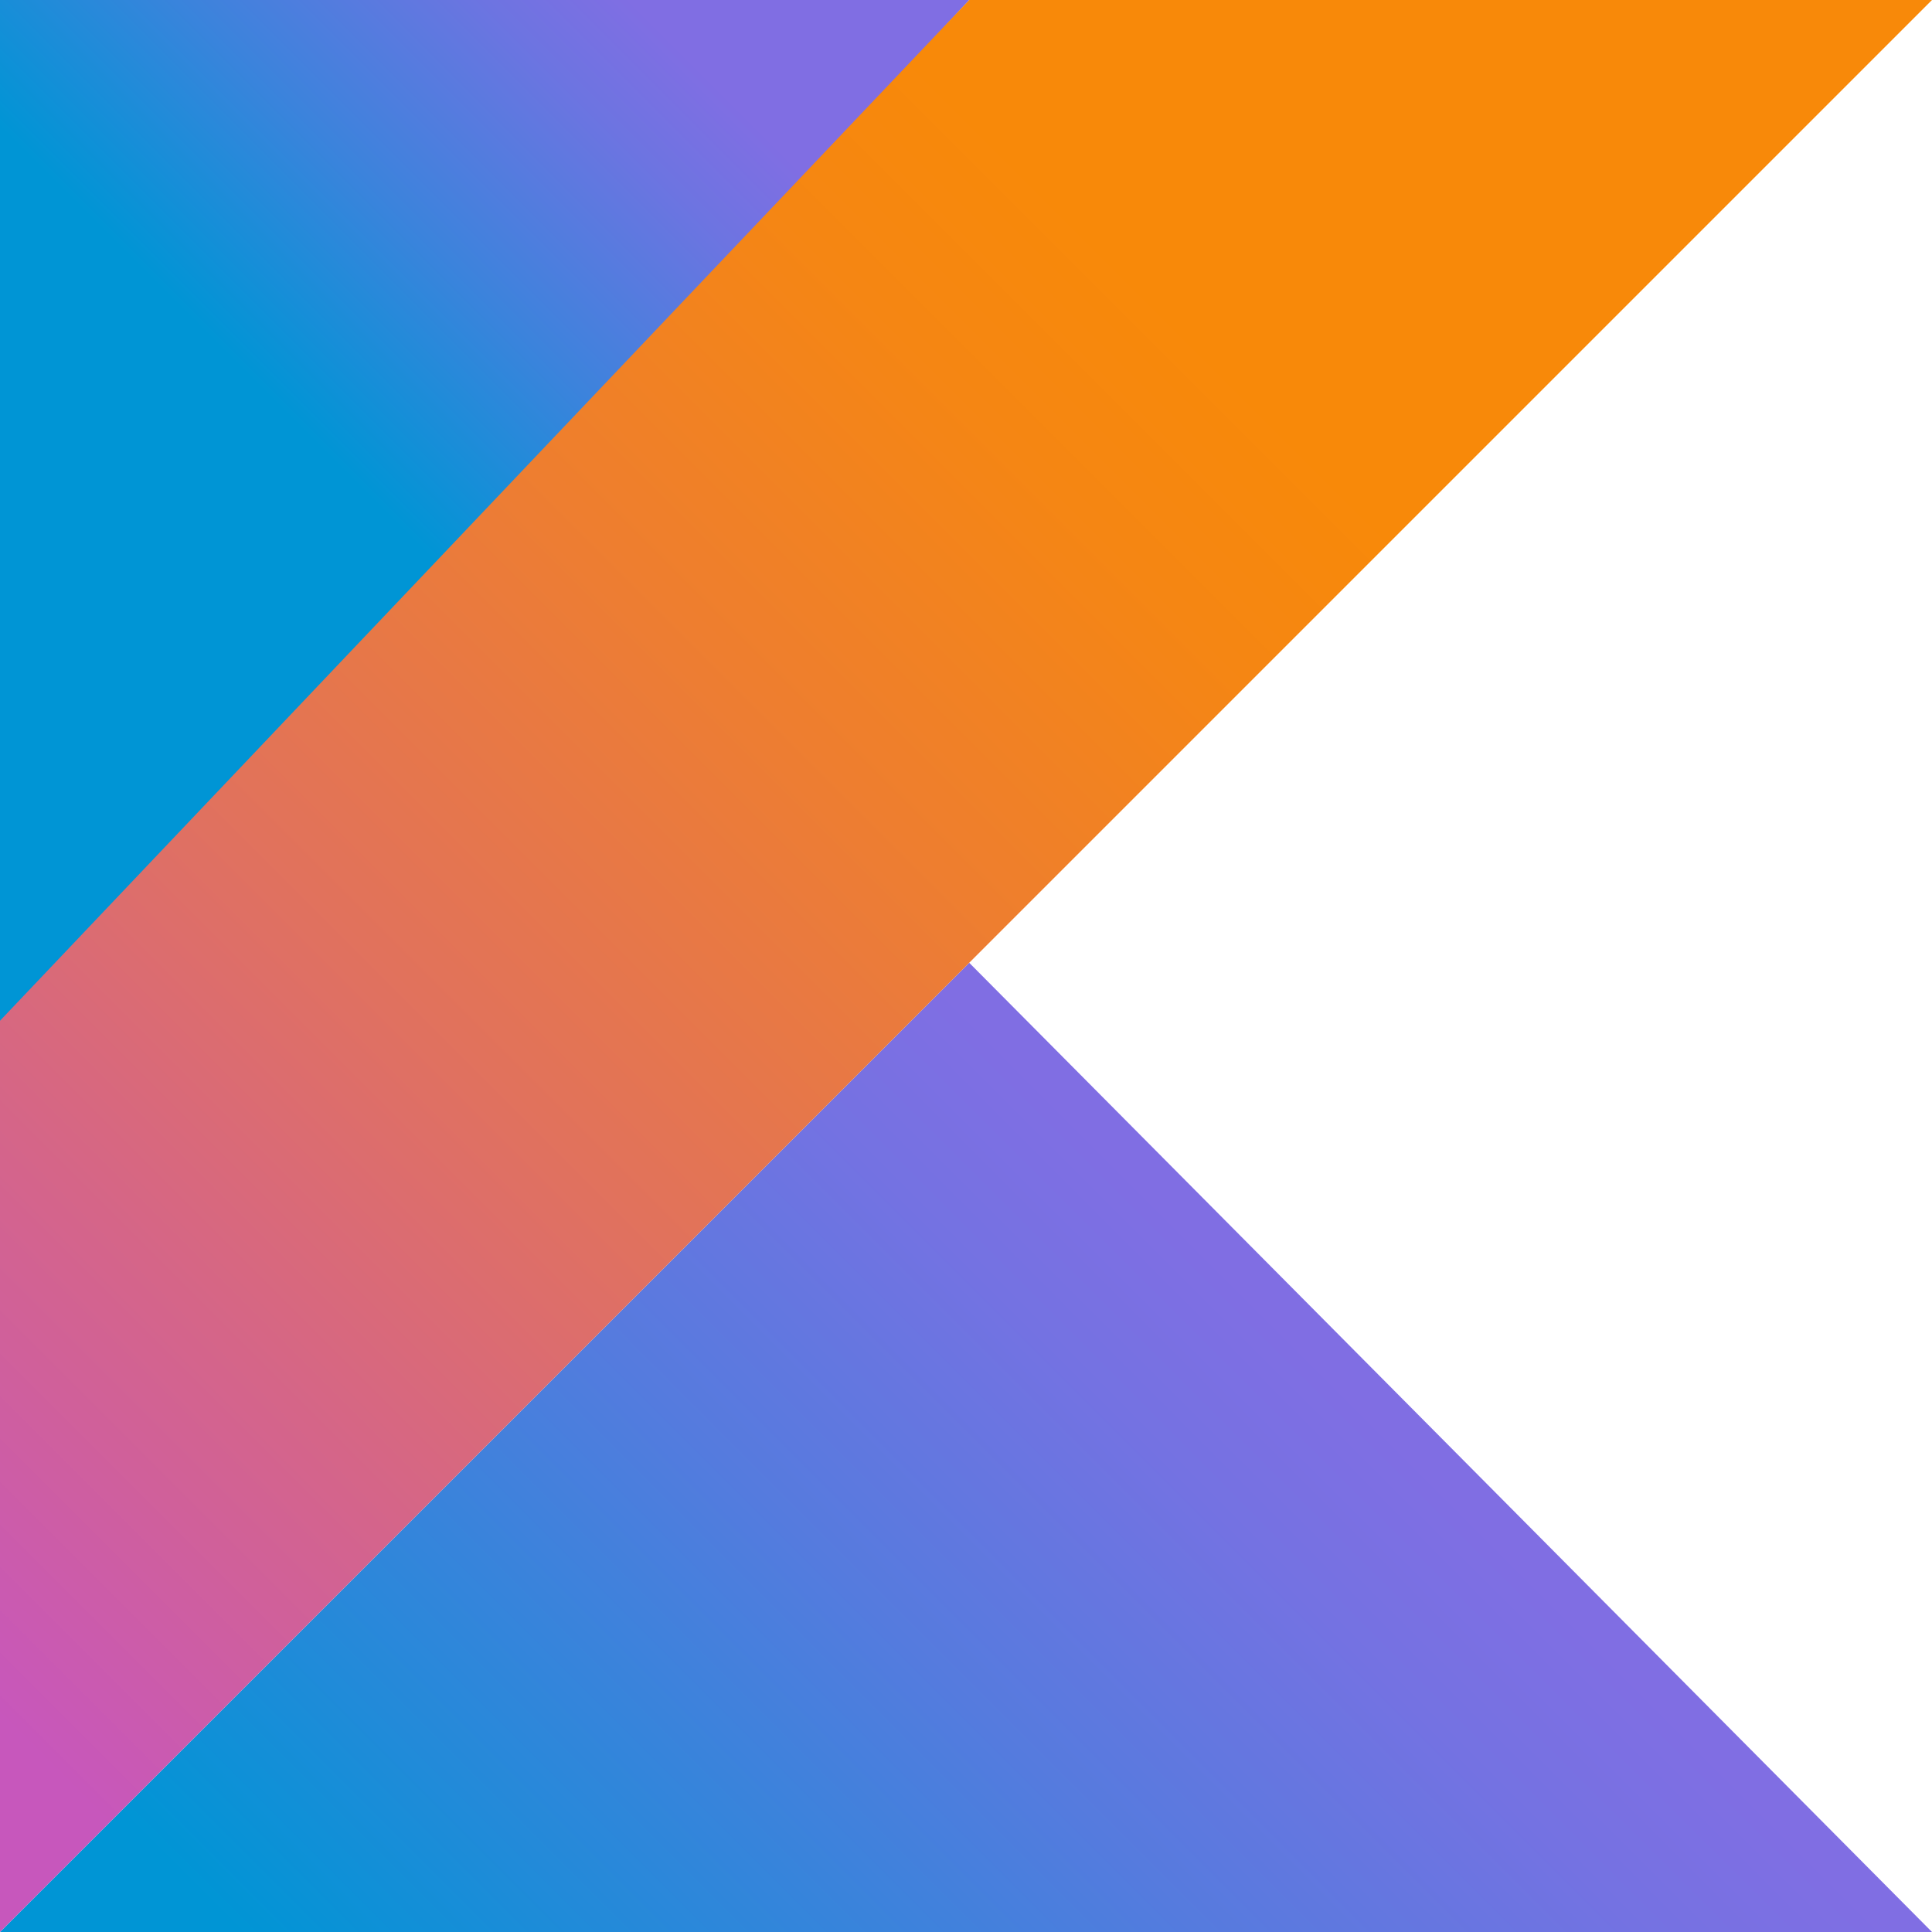
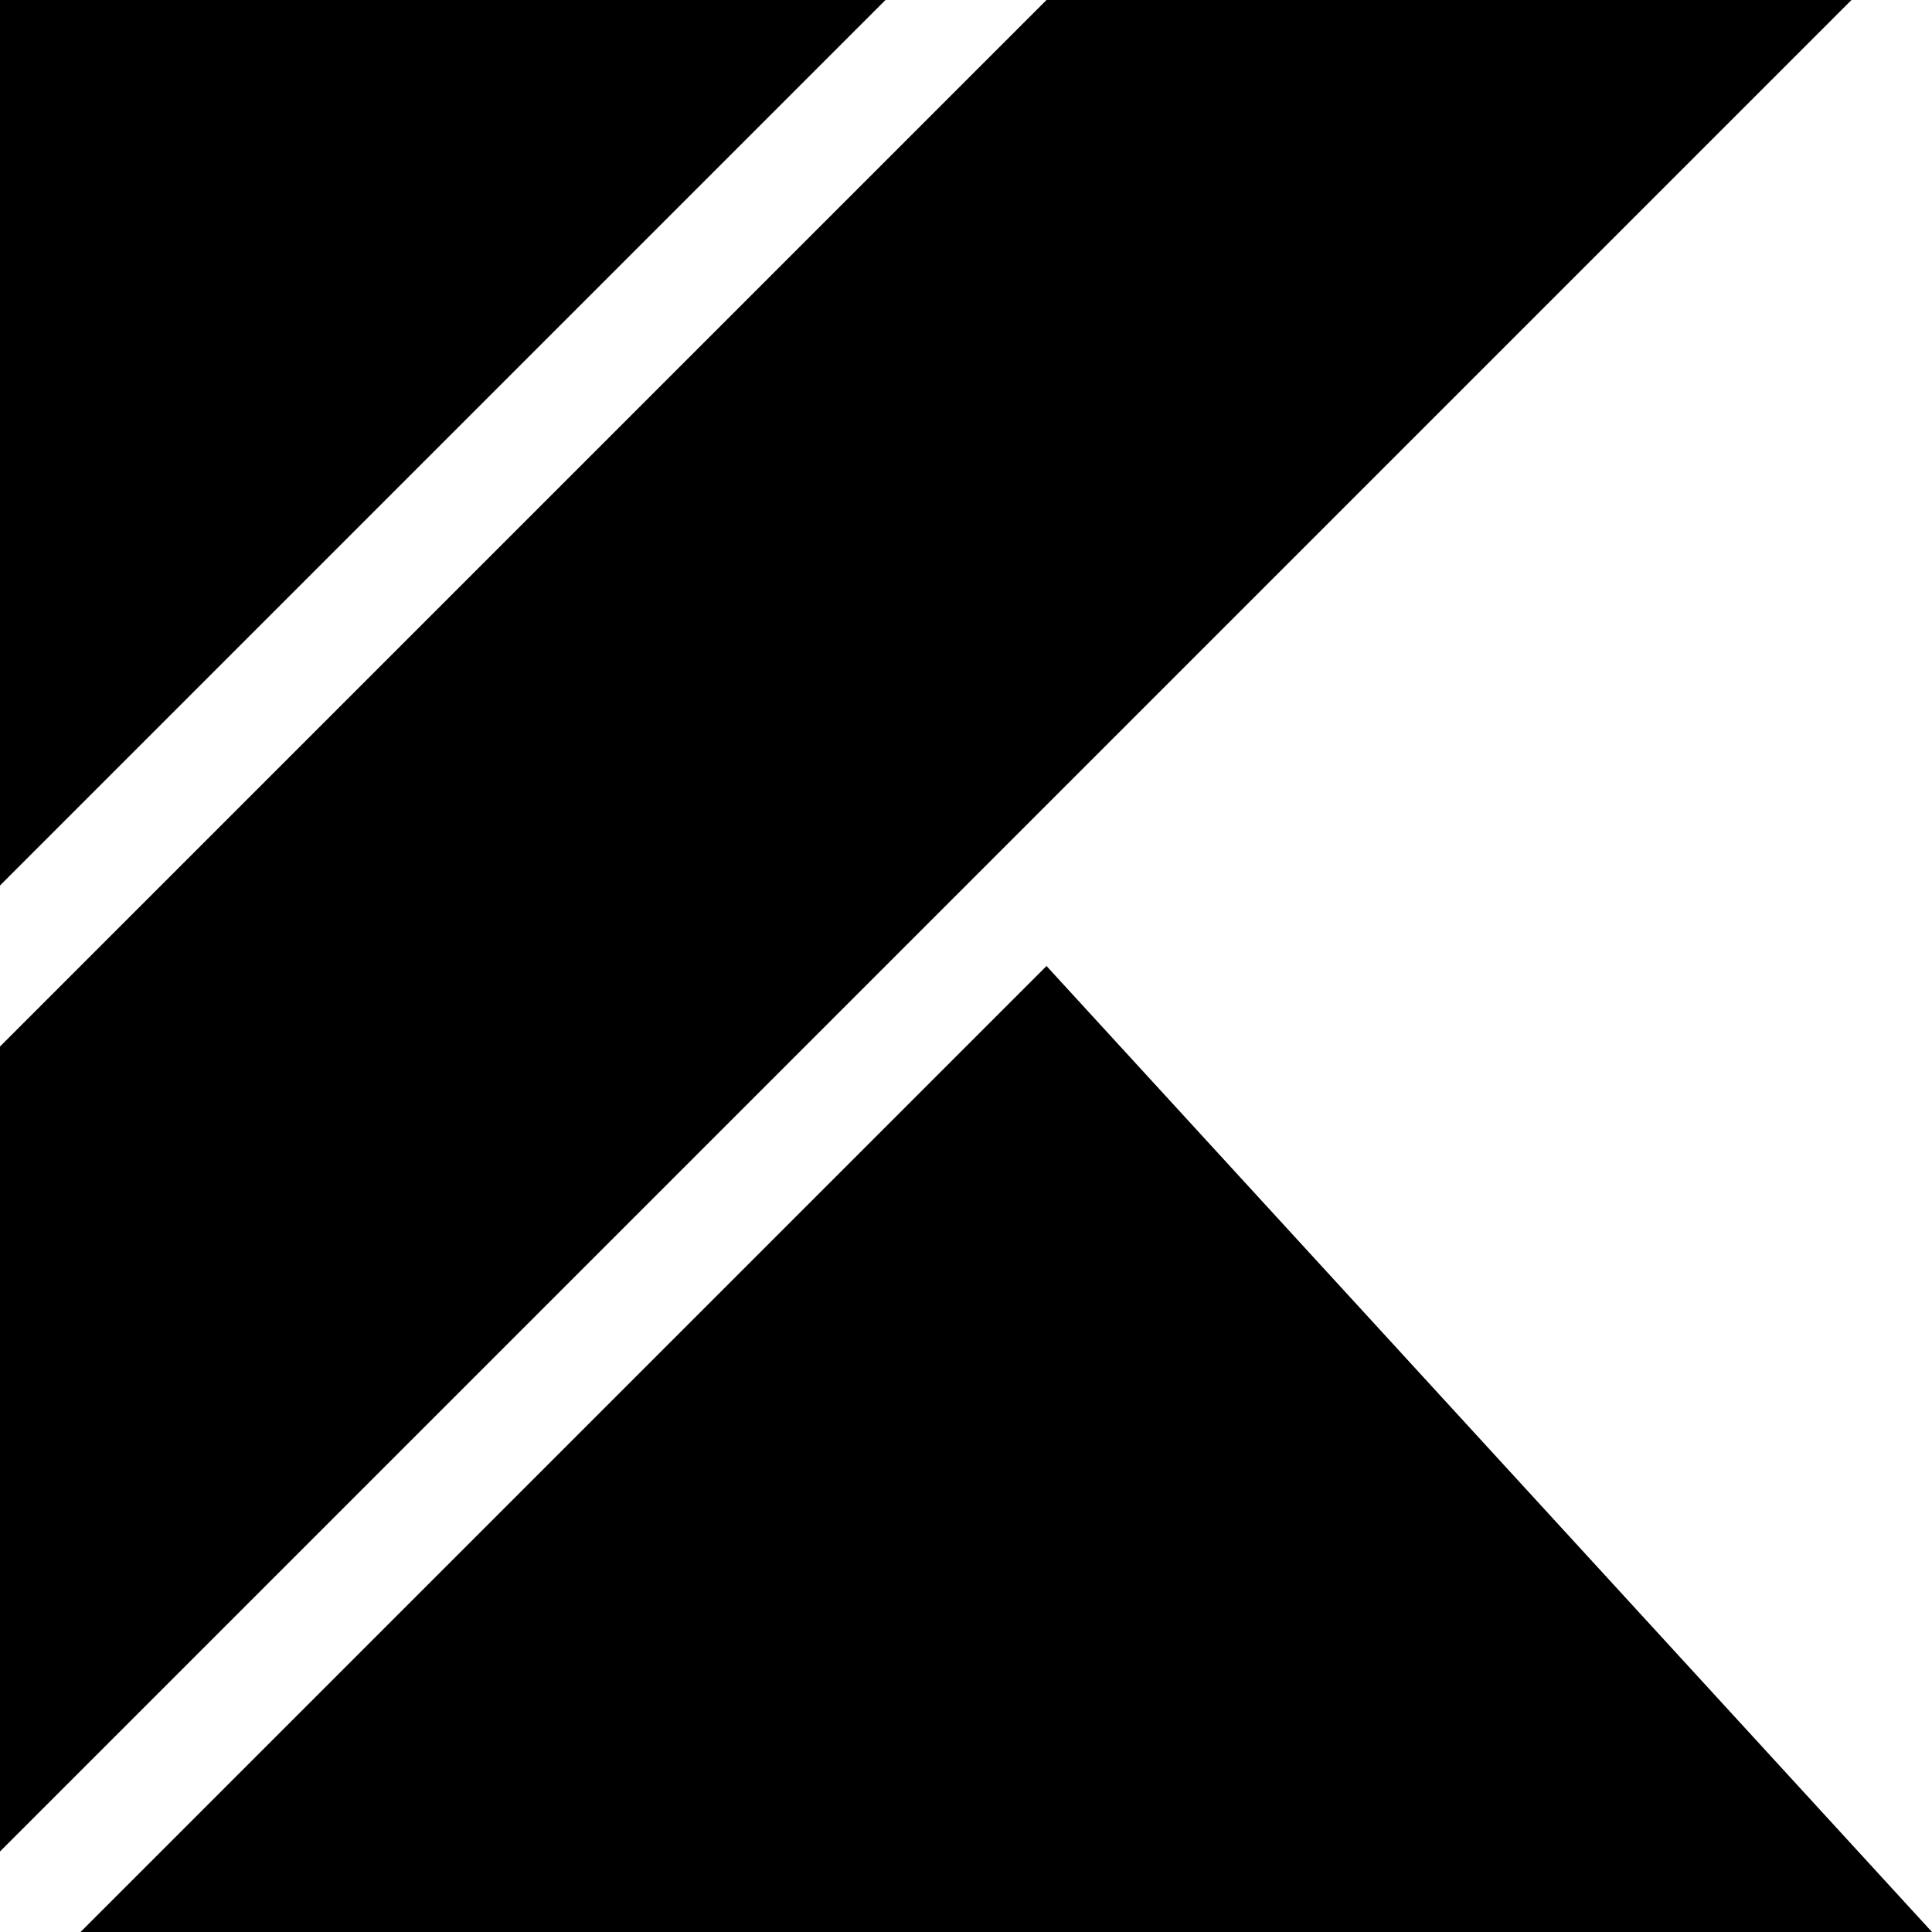
- <svg xmlns="http://www.w3.org/2000/svg" version="1.1" id="Layer_1" x="0px" y="0px" viewBox="0 0 60 60" style="enable-background:new 0 0 60 60;" xml:space="preserve">
+ <svg xmlns="http://www.w3.org/2000/svg" version="1.1" id="Layer_1" viewBox="0 0 60 60">
  <g>
-     <linearGradient id="XMLID_3_" gradientUnits="userSpaceOnUse" x1="15.959" y1="-13.014" x2="44.307" y2="15.333" gradientTransform="matrix(1 0 0 -1 0 61)">
-       <stop offset="9.677000e-02" style="stop-color:#0095D5" />
-       <stop offset="0.301" style="stop-color:#238AD9" />
-       <stop offset="0.621" style="stop-color:#557BDE" />
-       <stop offset="0.864" style="stop-color:#7472E2" />
-       <stop offset="1" style="stop-color:#806EE3" />
-     </linearGradient>
-     <polygon id="XMLID_2_" style="fill:url(#XMLID_3_);" points="0,60 30.1,29.9 60,60  " />
-     <linearGradient id="SVGID_1_" gradientUnits="userSpaceOnUse" x1="4.209" y1="48.941" x2="20.673" y2="65.405" gradientTransform="matrix(1 0 0 -1 0 61)">
-       <stop offset="0.118" style="stop-color:#0095D5" />
-       <stop offset="0.418" style="stop-color:#3C83DC" />
-       <stop offset="0.696" style="stop-color:#6D74E1" />
-       <stop offset="0.833" style="stop-color:#806EE3" />
-     </linearGradient>
-     <polygon style="fill:url(#SVGID_1_);" points="0,0 30.1,0 0,32.5  " />
-     <linearGradient id="SVGID_2_" gradientUnits="userSpaceOnUse" x1="-10.102" y1="5.836" x2="45.731" y2="61.669" gradientTransform="matrix(1 0 0 -1 0 61)">
-       <stop offset="0.107" style="stop-color:#C757BC" />
-       <stop offset="0.214" style="stop-color:#D0609A" />
-       <stop offset="0.425" style="stop-color:#E1725C" />
-       <stop offset="0.605" style="stop-color:#EE7E2F" />
-       <stop offset="0.743" style="stop-color:#F58613" />
-       <stop offset="0.823" style="stop-color:#F88909" />
-     </linearGradient>
-     <polygon style="fill:url(#SVGID_2_);" points="30.1,0 0,31.7 0,60 30.1,29.9 60,0  " />
+     <polygon points="0,0 27.5,0 0,27.5" />
+     <polygon points="32.5,0 0,32.5 0,57.5 57.5,0" />
+     <polygon points="2.5,60 32.5,30 60,60" />
  </g>
</svg>
